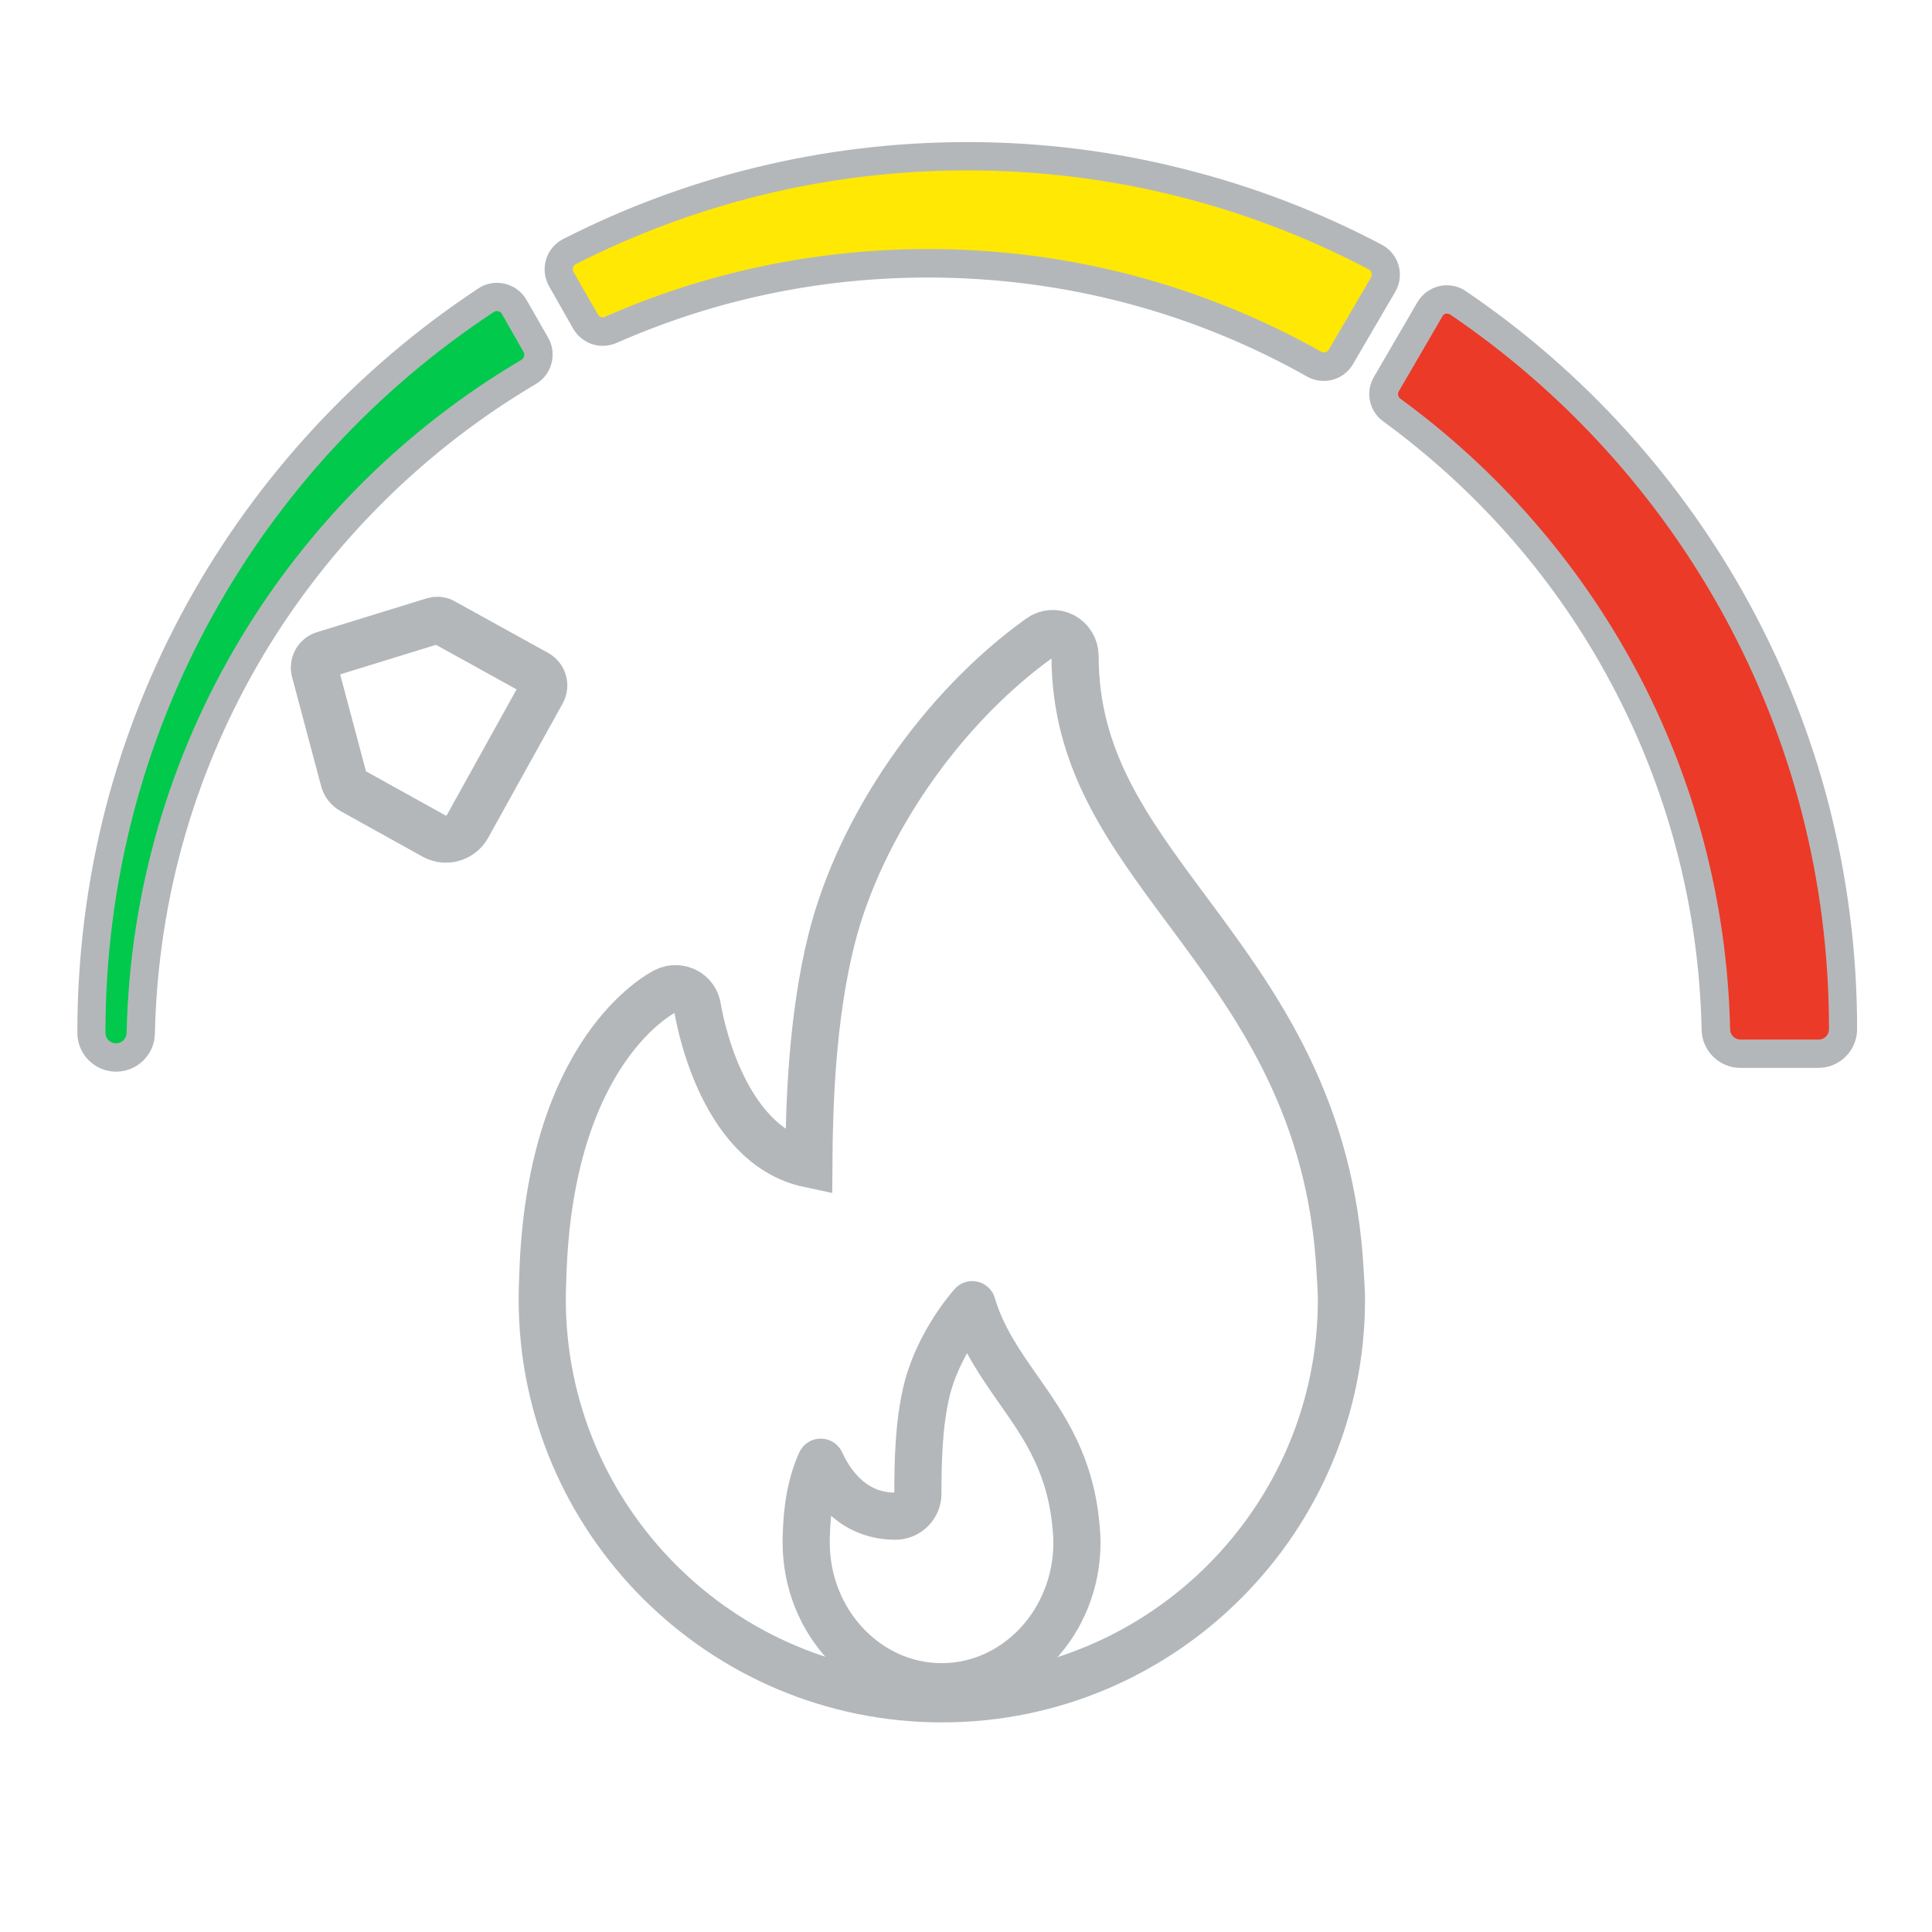
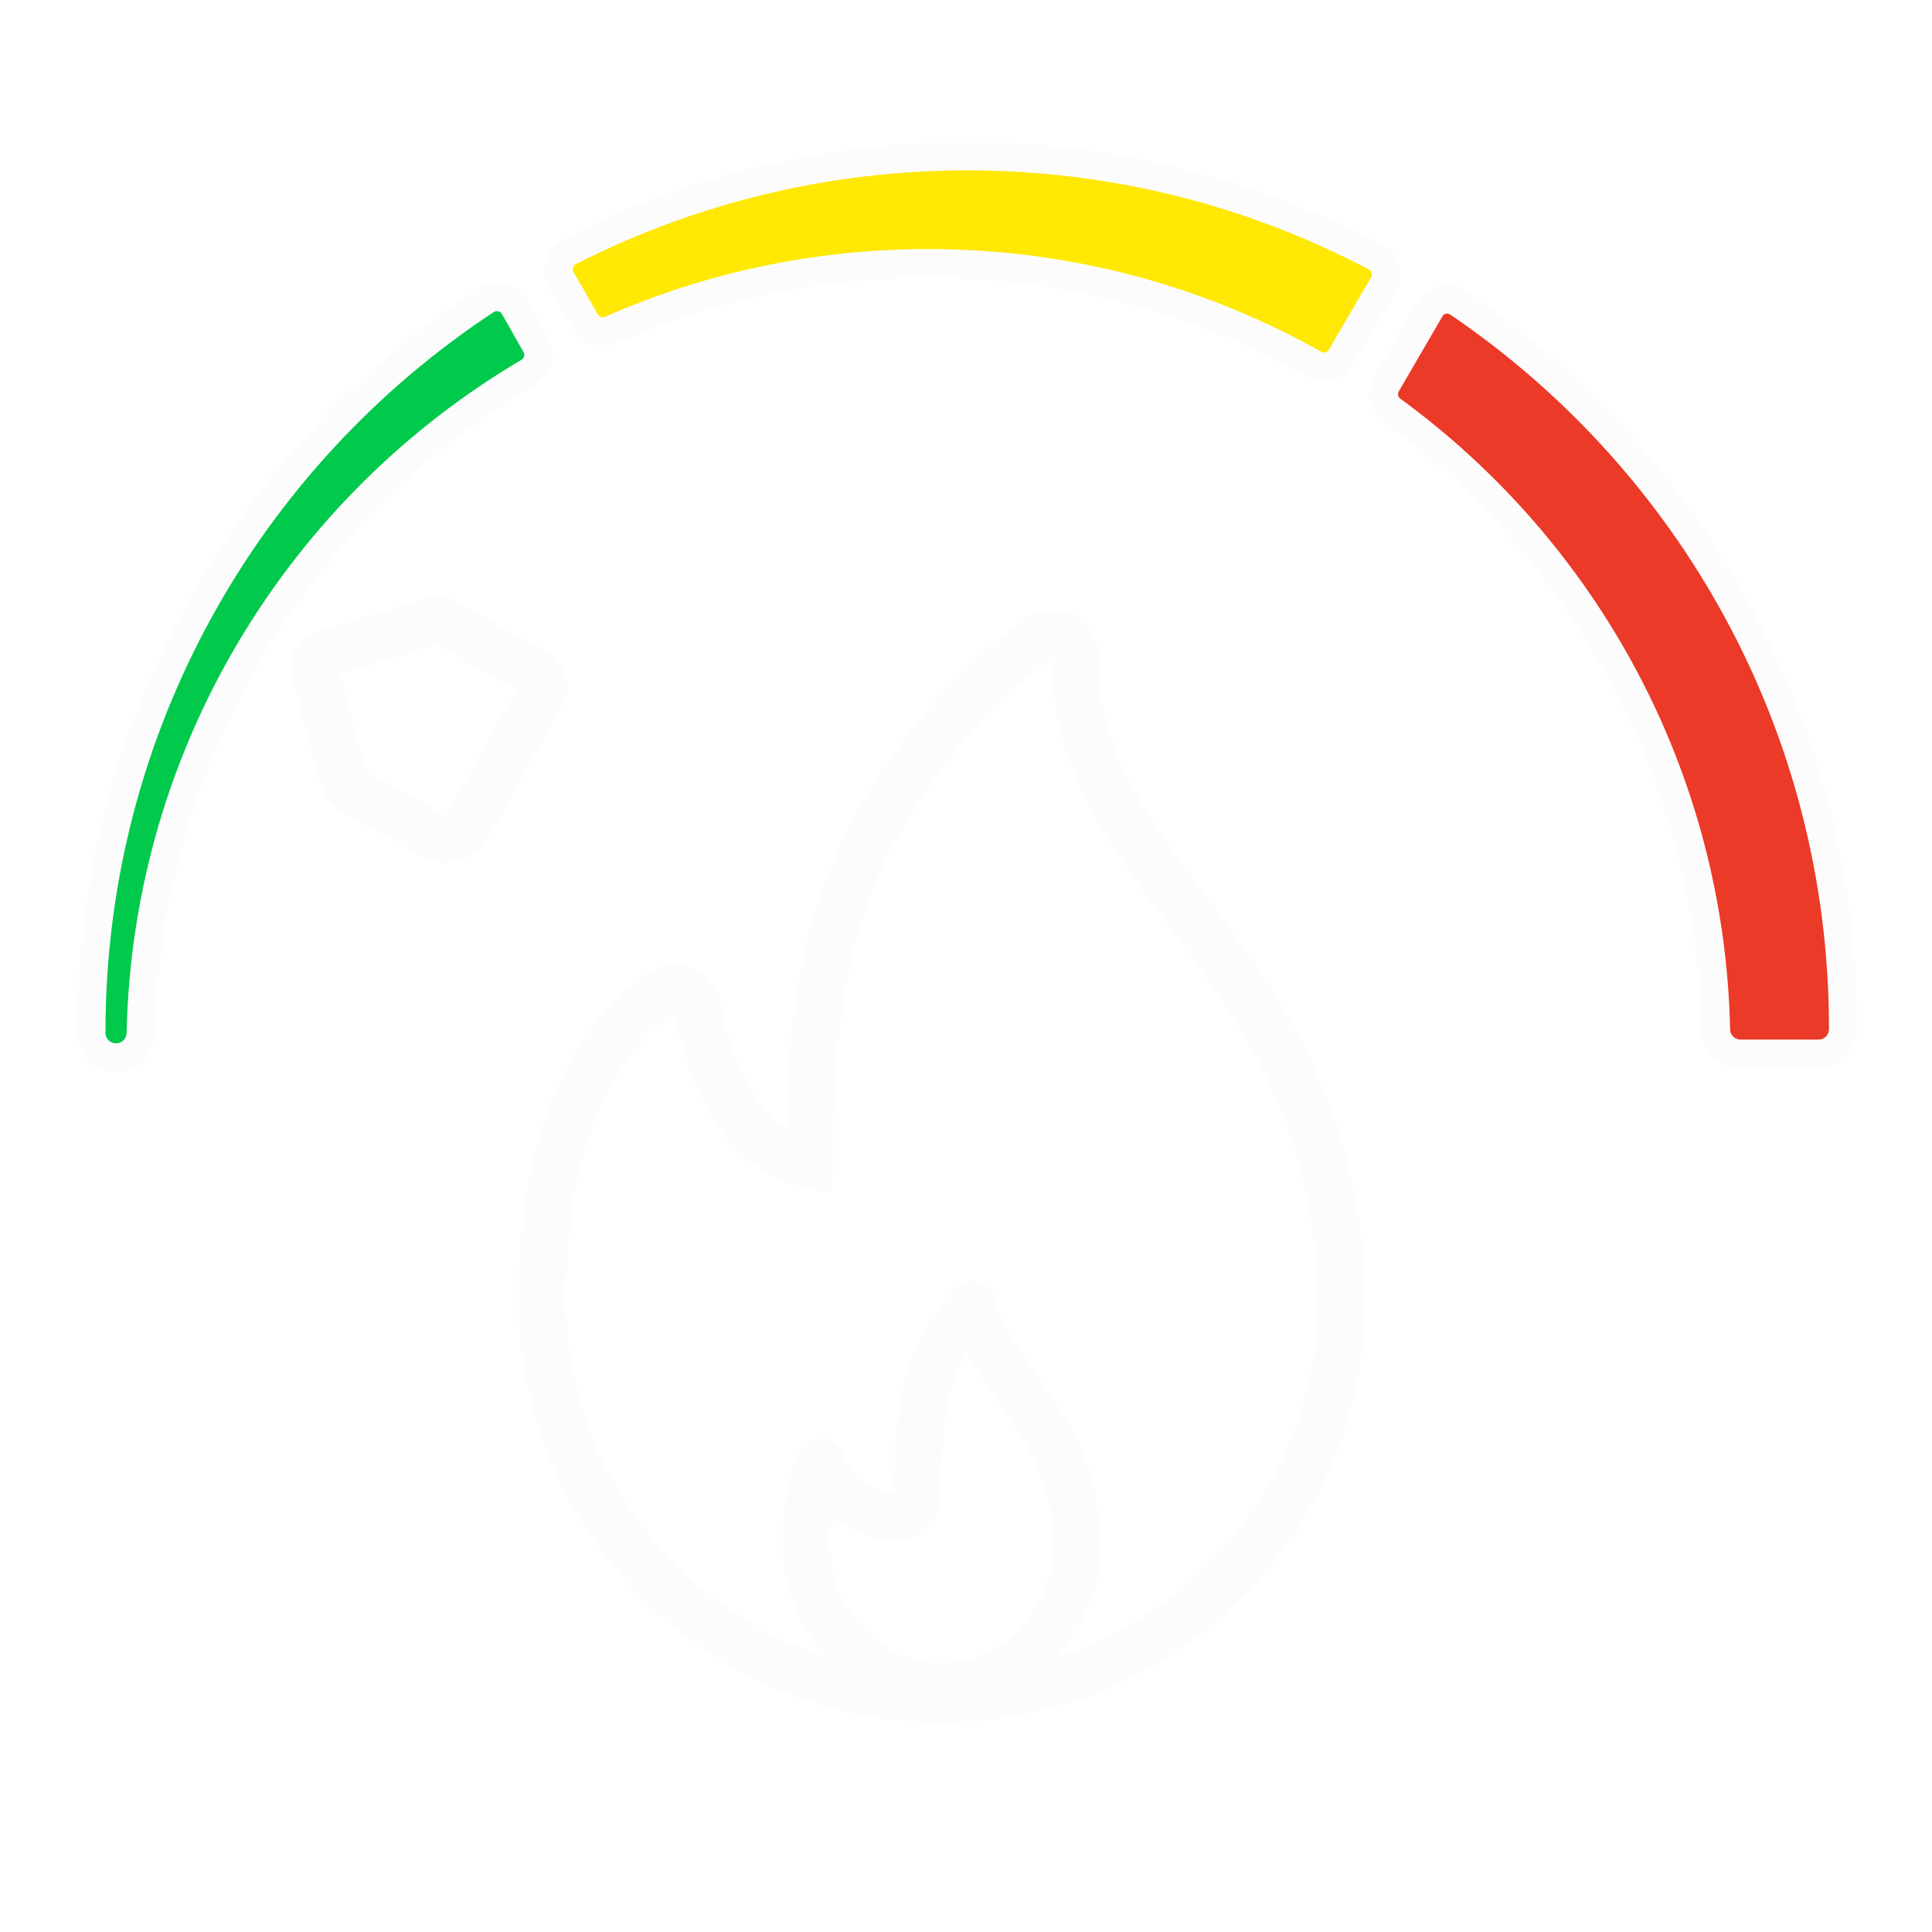
<svg xmlns="http://www.w3.org/2000/svg" version="1.1" id="Layer_1" x="0px" y="0px" viewBox="0 0 1024 1024" style="enable-background:new 0 0 1024 1024;" xml:space="preserve">
  <style type="text/css">
	.st0{fill:#EB3A28;}
	.st1{fill:#00C94C;}
	.st2{fill:#FFE804;}
- 	.st3{fill:none;stroke:#B4B7BA;stroke-width:25;stroke-miterlimit:10;}
- 	.st4{fill:none;stroke:#B4B7BA;stroke-width:25;stroke-linecap:round;stroke-linejoin:round;stroke-miterlimit:10;}
- 	.st5{fill:#B4B7BA;stroke:none;}
+ 	.st3{fill:none;stroke:#FCFCFC;stroke-width:25;stroke-miterlimit:10;}
+ 	.st4{fill:none;stroke:#FCFCFC;stroke-width:25;stroke-linecap:round;stroke-linejoin:round;stroke-miterlimit:10;}
+ 	.st5{fill:#FCFCFC;stroke:none;}
</style>
  <g>
    <path class="st0" d="M922.4,558.5c-7,0-12.9-5.7-13-12.7c-1.4-66.1-17.8-129-48.8-187c-29.6-55.4-72.1-104.3-123-141.4   c-4.4-3.2-5.6-9.1-2.9-13.8l23.1-39.7c1.9-3.2,5.4-5.2,9.1-5.2c2.1,0,4.1,0.6,5.9,1.8c127.8,86.6,204,230.3,204,384.5v0.5   c0,7.2-5.9,13-13,13H922.4z" />
    <path class="st5" d="M766.9,166.2c0.6,0,1.2,0.2,1.7,0.5C889.8,248.9,969.4,387.6,969.4,545c0,0.2,0,0.3,0,0.5c0,3.1-2.5,5.5-5.5,5.5h-41.4   c-3,0-5.5-2.4-5.5-5.4c-3-137.4-71.2-258.7-174.8-334.3c-1.2-0.9-1.6-2.6-0.8-3.9l23.1-39.7C764.9,166.7,765.9,166.2,766.9,166.2    M766.9,151.2c-6.4,0-12.3,3.4-15.6,8.9l-23.1,39.7c-4.7,8-2.5,18.2,5,23.6c24.9,18.2,47.9,39.2,68.2,62.5   c20.4,23.4,38.1,49.1,52.6,76.4c14.8,27.7,26.4,57.2,34.4,87.5c8.3,31.2,12.8,63.5,13.5,96.1c0.2,11.1,9.4,20.1,20.5,20.1h41.4   c11.3,0,20.5-9.2,20.5-20.5l0-0.5c0-39.8-5-79.4-14.8-117.7c-9.5-37.1-23.7-73.1-42-106.8c-36-66.3-88-123.8-150.6-166.2   C774,152.3,770.6,151.2,766.9,151.2L766.9,151.2z" />
  </g>
  <g>
    <path class="st1" d="M61.6,560.5c-7.2,0-13-5.8-13.1-13V547c0-156.6,78.2-301.6,209.1-387.9c1.7-1.1,3.7-1.7,5.8-1.7   c3.8,0,7.3,2,9.1,5.3l11.5,20.2c2.8,4.9,1.1,11.3-3.8,14.2c-60.2,35.5-111,86-146.9,146c-36.9,61.7-57.2,132.5-58.8,204.7   C74.5,554.8,68.6,560.5,61.6,560.5z" />
    <path class="st5" d="M263.4,164.9c1,0,2.1,0.5,2.6,1.5l11.5,20.2c0.8,1.4,0.3,3.2-1.1,4.1C153.7,263,70.4,395.5,67.1,547.6   c-0.1,3-2.6,5.4-5.6,5.4h0c-3.1,0-5.6-2.5-5.6-5.5c0-0.2,0-0.3,0-0.5c0-159.5,81.8-300,205.8-381.6   C262.3,165,262.9,164.9,263.4,164.9 M263.4,149.9c-3.5,0-7,1-9.9,3c-64,42.2-117.3,99.9-154.3,166.9c-18.8,34.1-33.3,70.4-43.1,108   C46.1,466.5,41,506.6,41,547l0,0.5c0,11.3,9.2,20.5,20.6,20.5c11.1,0,20.3-9,20.5-20.1c0.8-36,6.2-71.6,16.2-105.9   c9.7-33.3,23.7-65.3,41.5-95.1C175.1,288,225,238.4,284.1,203.5c8.4-5,11.3-15.9,6.5-24.4L279.1,159   C275.9,153.4,269.9,149.9,263.4,149.9L263.4,149.9z" />
  </g>
  <g>
    <path class="st2" d="M701.7,194.3c-1.8,0-3.6-0.5-5.2-1.4c-62.1-35-132.8-53.5-204.6-53.5c-58.5,0-115.1,11.9-168.3,35.3   c-1.3,0.6-2.8,0.9-4.2,0.9c-3.8,0-7.2-2-9.1-5.3l-12.8-22.5c-1.4-2.5-1.8-5.5-0.9-8.2c0.8-2.7,2.7-5.1,5.3-6.4   c65.7-33.5,136.6-50.5,210.8-50.5c75.3,0,150.1,18.5,216.3,53.4c2.5,1.3,4.4,3.7,5.2,6.4c0.8,2.7,0.4,5.7-1,8.2l-22.4,38.3   C708.9,192.3,705.4,194.3,701.7,194.3C701.7,194.3,701.7,194.3,701.7,194.3z" />
    <path class="st5" d="M512.7,90.3c76.8,0,149.2,19,212.8,52.5c1.5,0.8,2,2.7,1.2,4.2l-22.4,38.3c-0.6,1-1.6,1.5-2.6,1.5c-0.5,0-1-0.1-1.5-0.4   C638.7,151.8,567.7,132,492,132c-60.9,0-118.9,12.8-171.3,35.9c-0.4,0.2-0.8,0.3-1.2,0.3c-1,0-2-0.5-2.6-1.5L304,144.2   c-0.9-1.5-0.3-3.4,1.2-4.2C367.5,108.3,438,90.3,512.7,90.3 M512.7,75.3c-37.8,0-75.5,4.5-111.9,13.4c-35.4,8.6-69.8,21.4-102.3,38   c-4.4,2.2-7.7,6.2-9.1,10.9c-1.4,4.7-0.8,9.8,1.6,14.1l12.8,22.5c3.2,5.6,9.2,9.1,15.6,9.1c2.5,0,5-0.5,7.3-1.5   c52.2-23,107.8-34.7,165.2-34.7c35.8,0,71.3,4.6,105.6,13.7c33.2,8.8,65.3,21.9,95.3,38.8c2.7,1.5,5.7,2.3,8.8,2.3   c6.4,0,12.3-3.4,15.5-8.9l22.4-38.3c2.5-4.2,3.1-9.3,1.8-14c-1.3-4.7-4.6-8.7-8.9-11c-33.2-17.5-68.4-31-104.8-40.1   C590.3,80.1,551.6,75.3,512.7,75.3L512.7,75.3z" />
  </g>
  <path class="st3" d="M234.7,329.5c-1.4-0.8-3.1-0.9-4.6-0.5l-58.4,18c-3.7,1.1-5.8,5-4.8,8.7l15.4,57.8c0.6,2.3,2.2,4.3,4.3,5.5  l43.4,24.1c6.3,3.5,14.3,1.2,17.8-5.1l39.5-71.2c1.9-3.5,0.7-7.8-2.8-9.8L234.7,329.5z" />
  <path class="st3" d="M709.8,666.5c-6.5-84.2-45.7-137-80.3-183.6c-32-43.1-59.7-80.3-59.7-135.3c0-4.4-2.5-8.4-6.4-10.5  c-3.9-2-8.7-1.7-12.2,0.9c-52,37.2-95.3,99.8-110.4,159.6c-10.5,41.6-11.9,88.4-12.1,119.3c-48-10.2-58.8-82-59-82.8  c-0.5-3.7-2.8-7-6.1-8.7c-3.3-1.7-7.3-1.9-10.7-0.2c-2.5,1.2-61.7,31.3-65.2,151.5c-0.2,4-0.3,8-0.3,12  c0,116.7,95,211.7,211.8,211.7c0.2,0,0.3,0,0.5,0c0,0,0.1,0,0.1,0C616.3,900.2,711,805.3,711,688.8  C711,682.9,709.8,666.5,709.8,666.5z" />
  <path class="st4" d="M427.3,817.6c0-1.4,0-2.9,0.1-4.7c0.5-17.8,3.9-29.9,7.6-37.9c6.9,14.9,19.3,28.6,39.5,28.6  c6.6,0,12-5.3,12-11.9c0-17,0.4-36.6,4.6-54.4c3.8-15.7,12.8-32.4,24.2-45.8c5.1,17.4,15,31.5,24.6,45.2  c13.8,19.7,28.1,40,30.6,74.6c0.2,2.1,0.3,4.1,0.3,6.3c0,42.1-32.2,76.4-71.7,76.4S427.3,859.7,427.3,817.6z" />
</svg>
